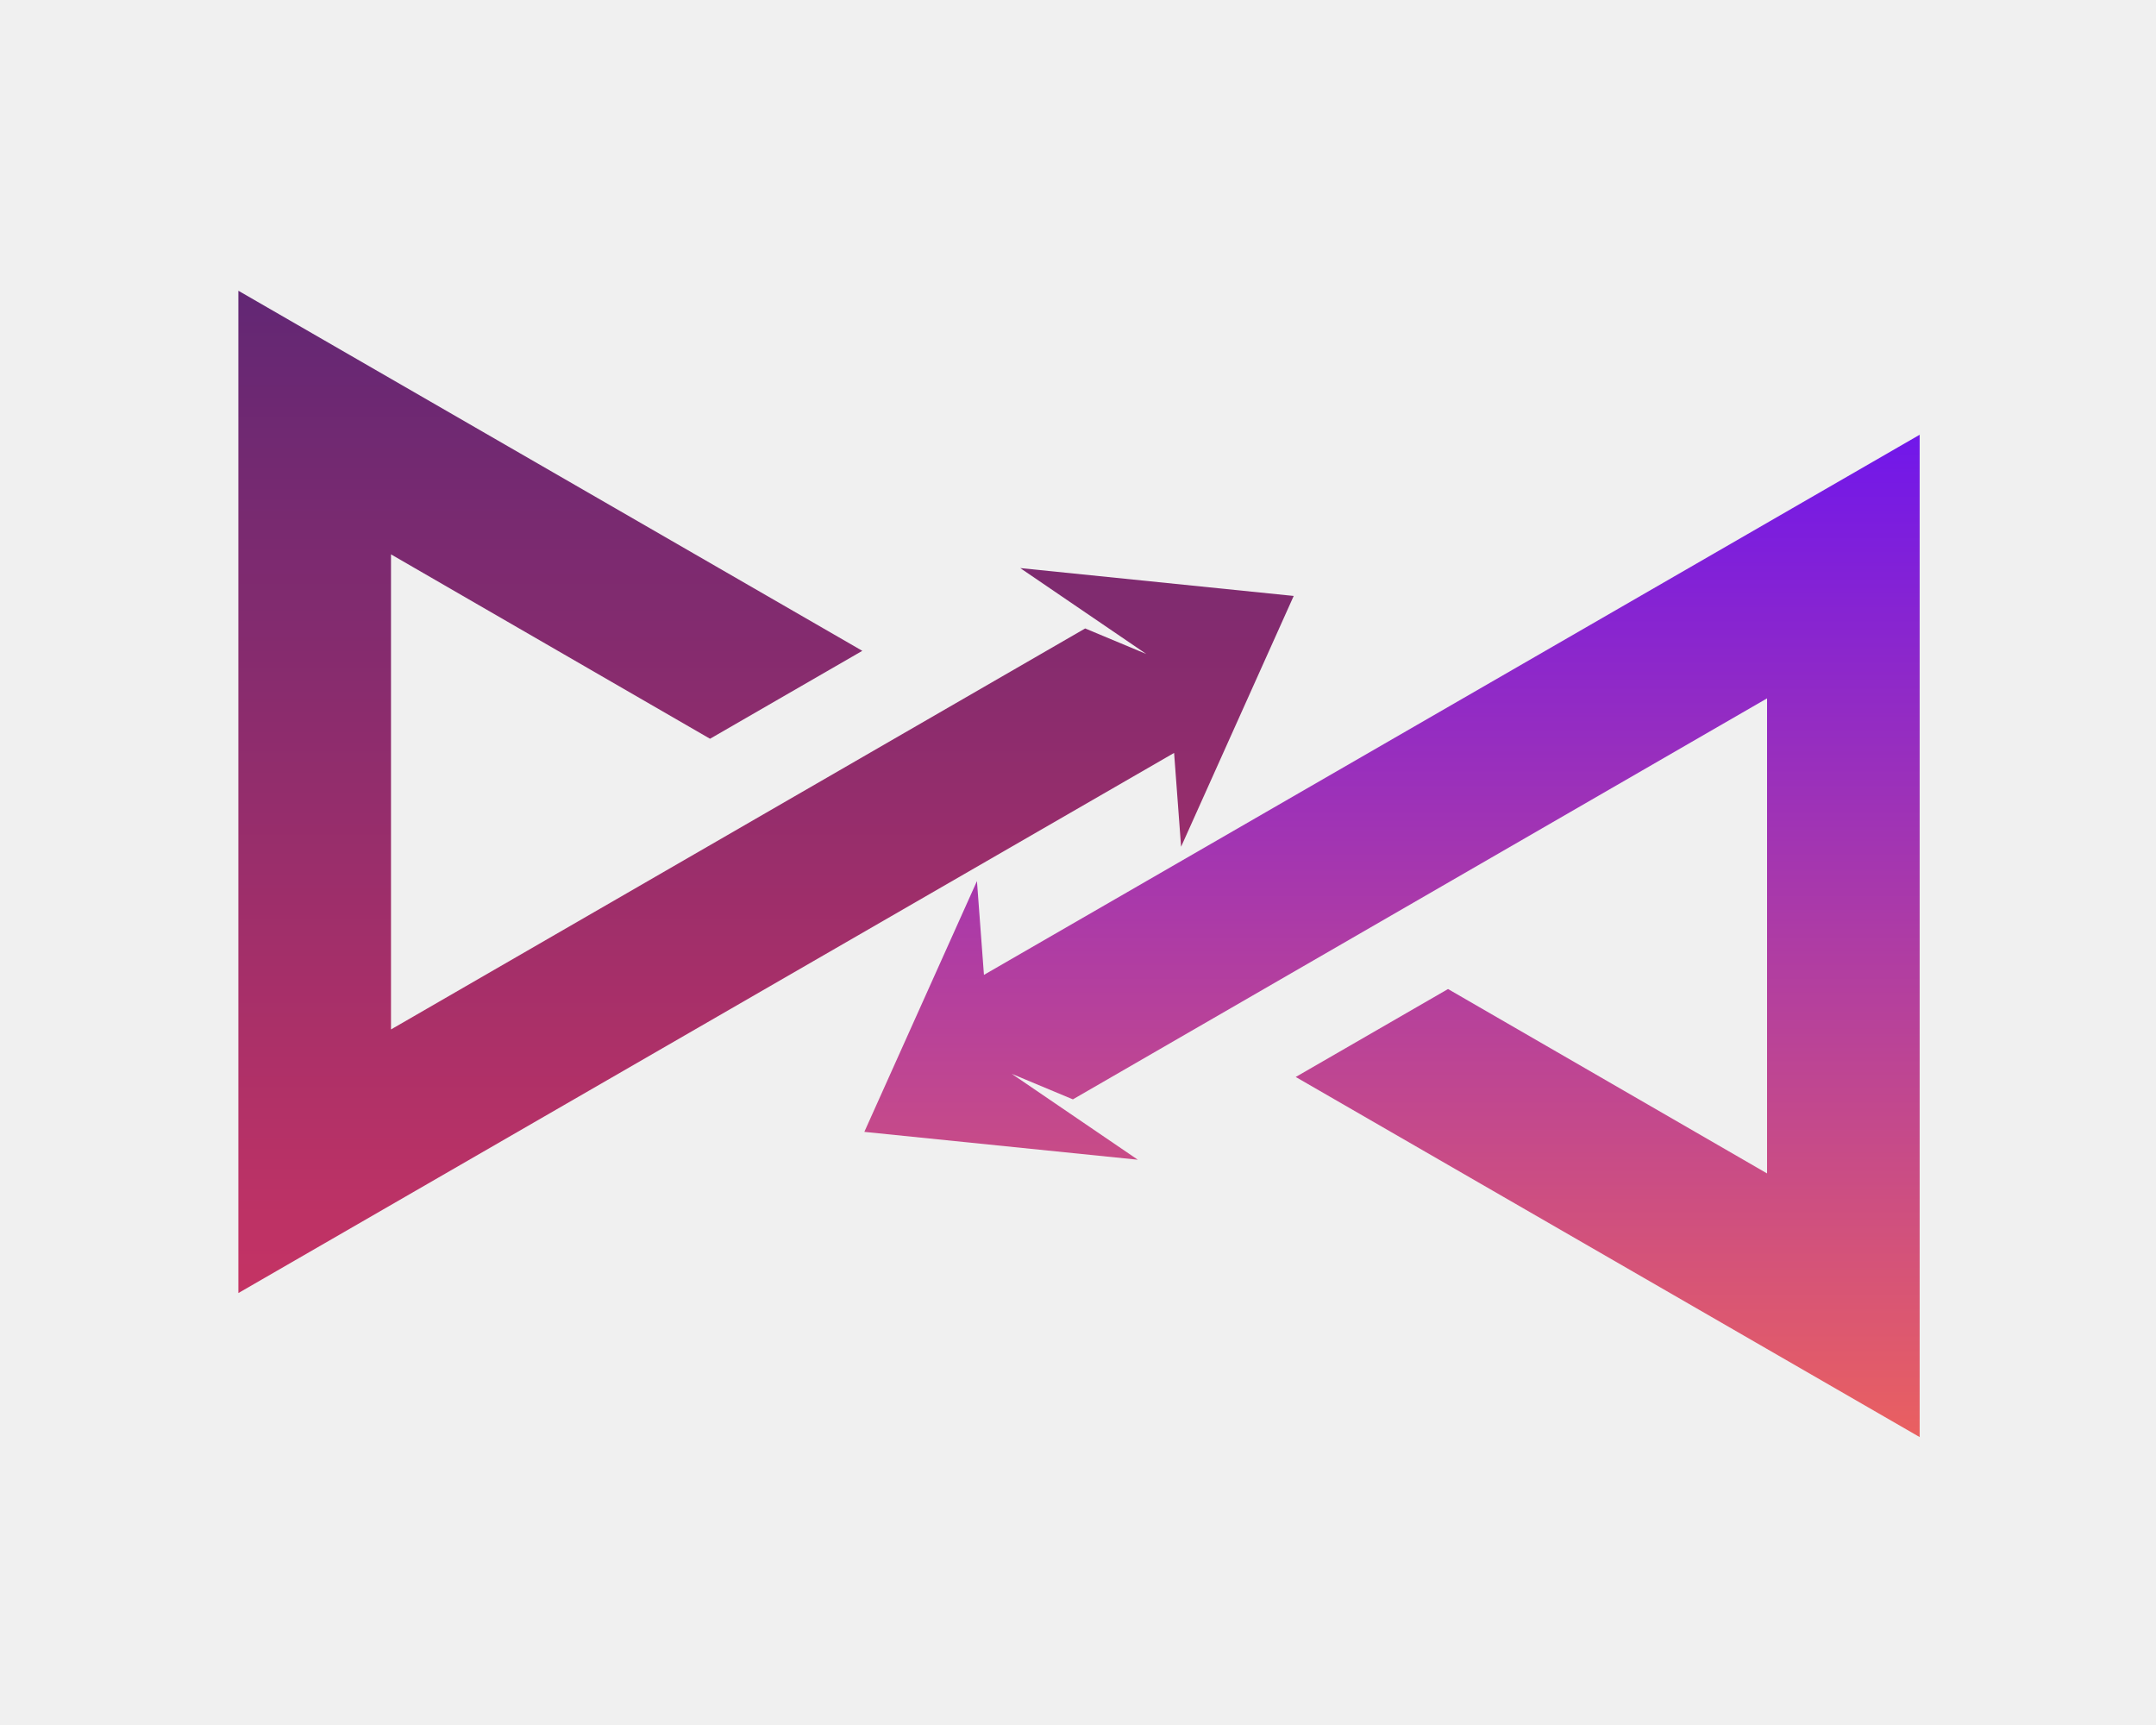
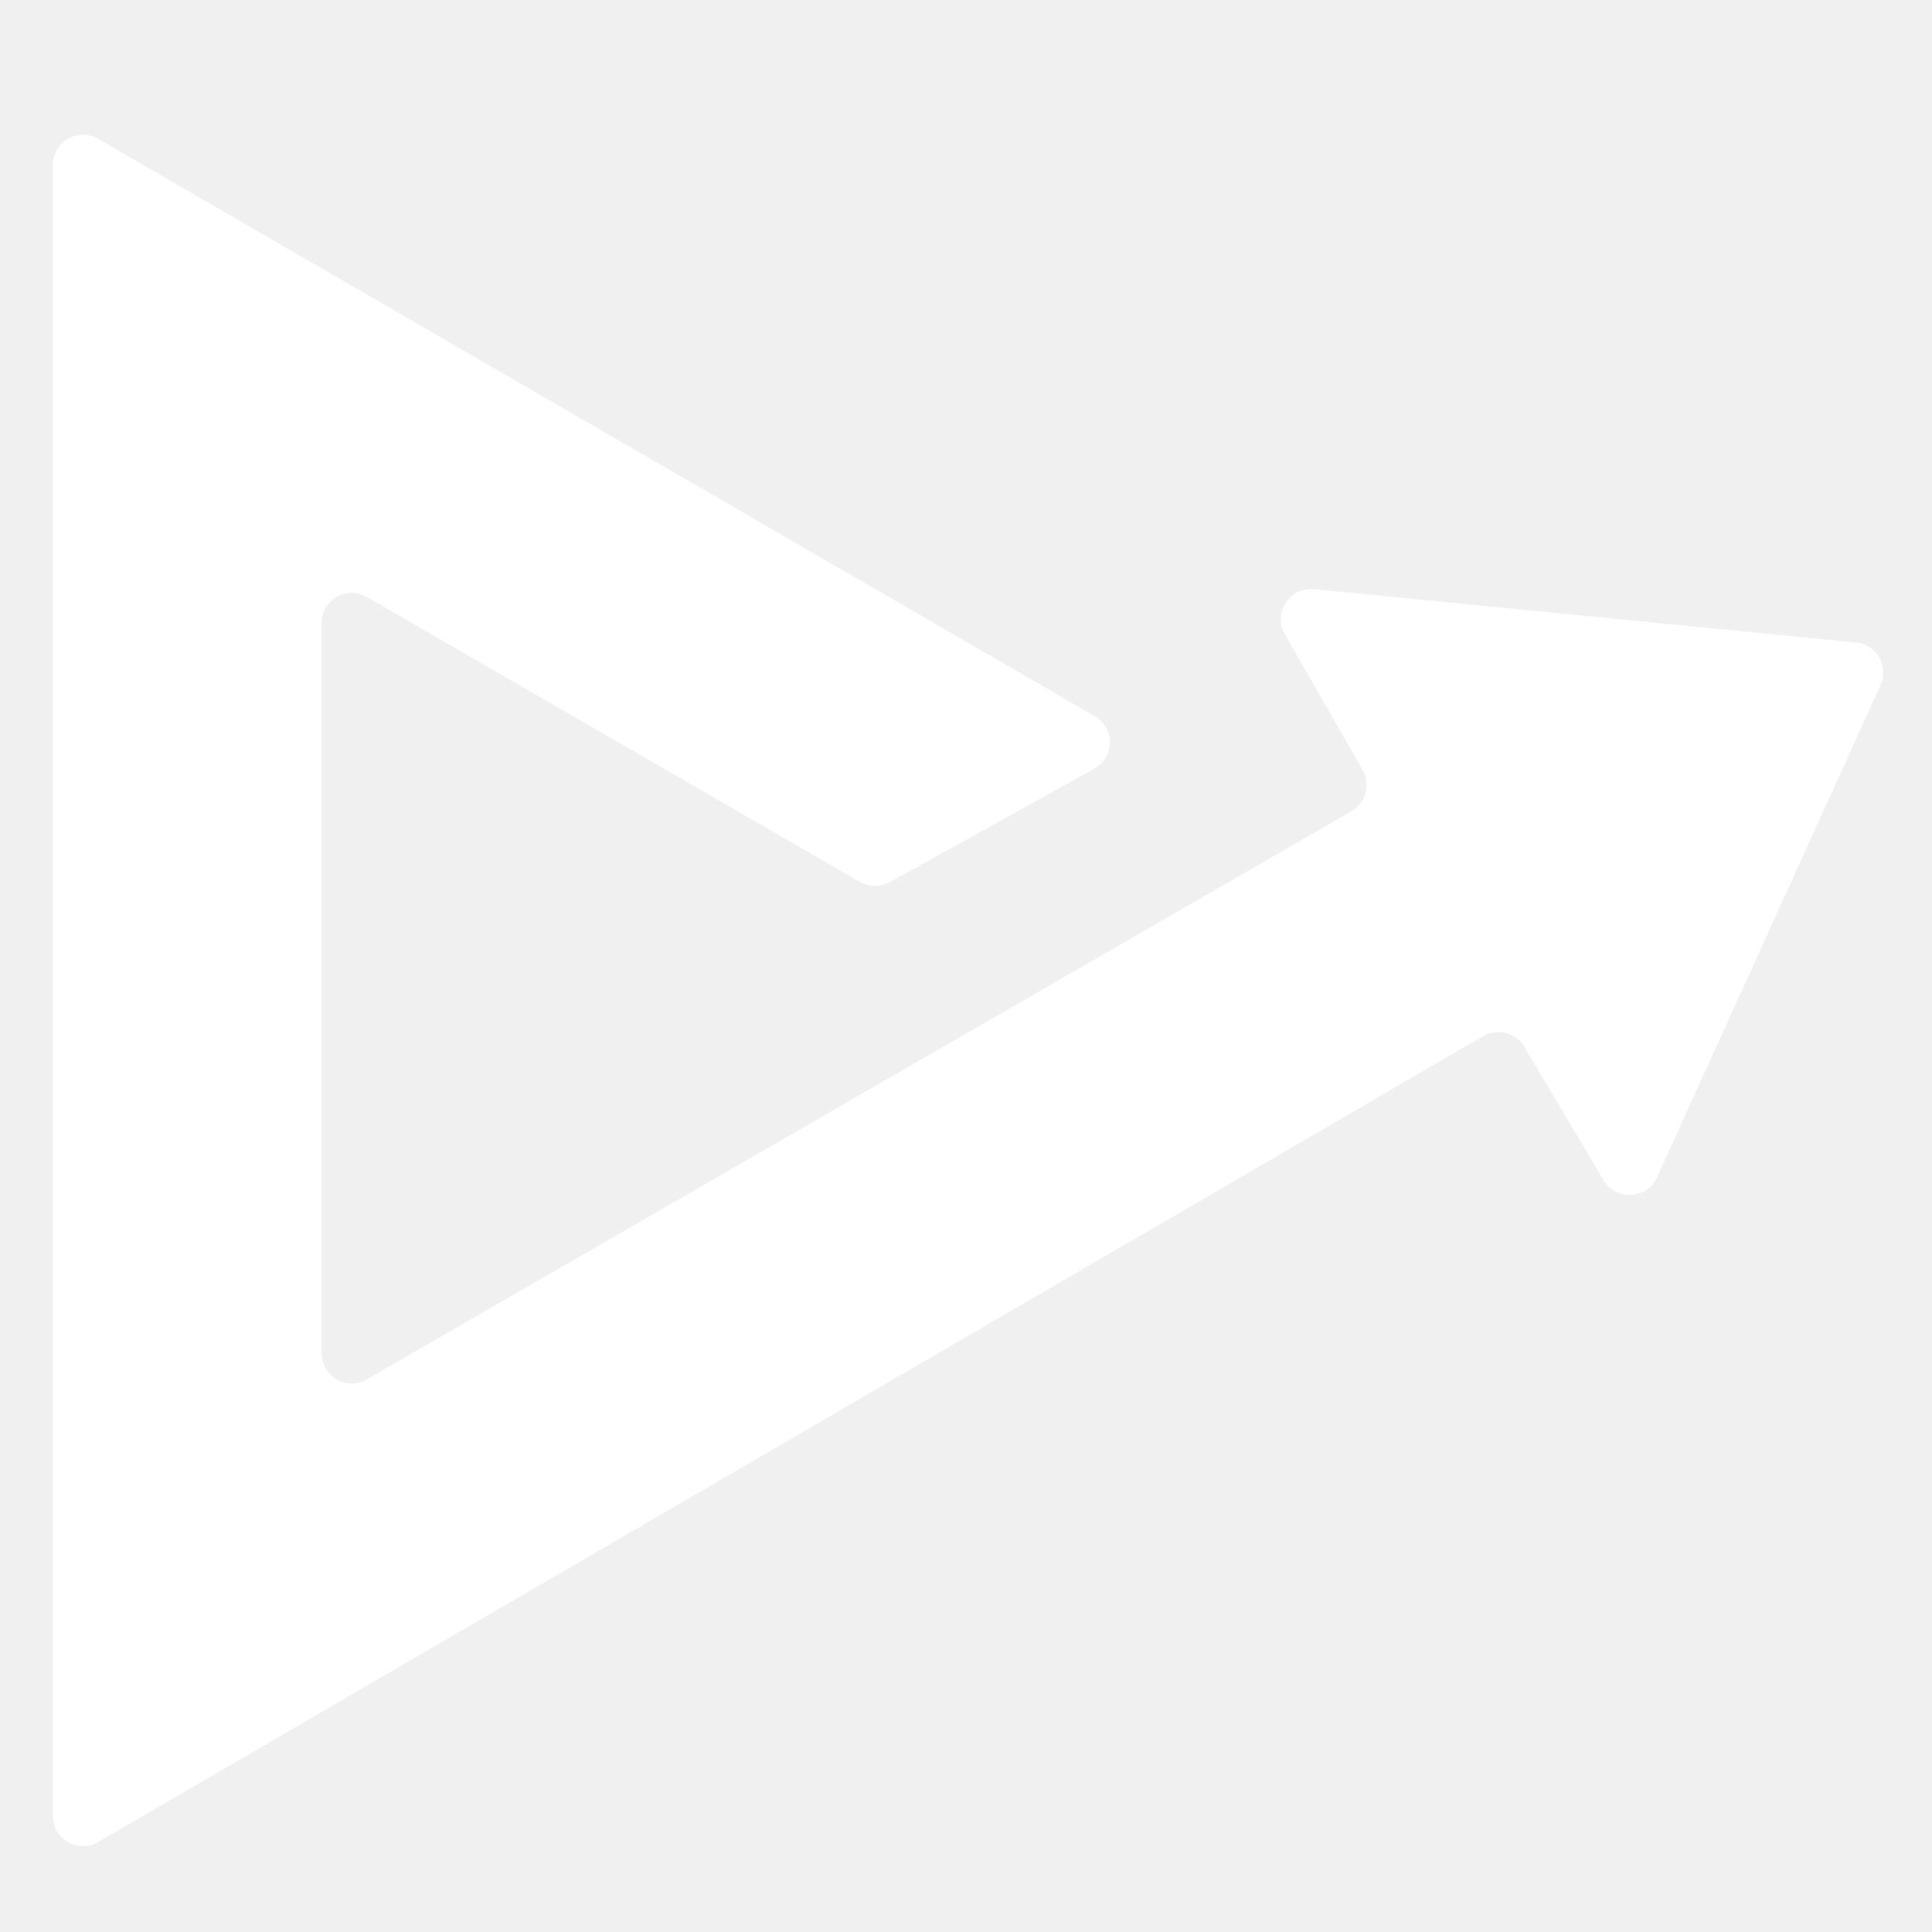
- <svg xmlns="http://www.w3.org/2000/svg" version="1.1" width="1280" height="1024" viewBox="0 0 1280 1024" xml:space="preserve">
-   <defs>
- </defs>
-   <g transform="matrix(1 0 0 1 640 512)" id="background-logo">
-     <rect style="stroke: none; stroke-width: 0; stroke-dasharray: none; stroke-linecap: butt; stroke-dashoffset: 0; stroke-linejoin: miter; stroke-miterlimit: 4; fill: rgb(255,255,255); fill-opacity: 0; fill-rule: nonzero; opacity: 1;" paint-order="stroke" x="-640" y="-512" rx="0" ry="0" width="1280" height="1024" />
-   </g>
-   <g transform="matrix(3.506625 0 0 3.506625 640.6035 512.8339)" id="logo-logo">
-     <g style="" paint-order="stroke">
-       <g transform="matrix(2.075109 0 0 2.075109 52.98895 12.19023)">
-         <linearGradient id="SVGID_9_3_162940" gradientUnits="userSpaceOnUse" gradientTransform="matrix(1 0 0 1 403.428 560.265)" x1="0" y1="0" x2="0" y2="82">
-           <stop offset="0%" style="stop-color:rgb(113,23,234);stop-opacity: 1" />
-           <stop offset="100%" style="stop-color:rgb(234,96,96);stop-opacity: 1" />
-         </linearGradient>
-         <path style="stroke: none; stroke-width: 1; stroke-dasharray: none; stroke-linecap: butt; stroke-dashoffset: 0; stroke-linejoin: miter; stroke-miterlimit: 4; fill: url(#SVGID_9_3_162940); fill-rule: nonzero; opacity: 1;" paint-order="stroke" transform=" translate(-446.479, -601.149)" d="M 451.05 605.482 C 459.733 610.495 468.392 615.509 477.08 620.525 L 477.08 581.77 C 458.198 592.67 439.323 603.581 420.443 614.483 L 415.456 612.4 L 425.741 619.407 L 403.428 617.135 L 412.616 596.675 L 413.187 604.328 C 438.635 589.637 464.083 574.957 489.53 560.265 L 489.53 642.033 C 472.561 632.236 455.592 622.453 438.625 612.657 L 451.048 605.484 L 451.05 605.482 z M 413.701 611.203 L 413.701 611.203 L 413.701 611.203 L 413.701 611.203 z" stroke-linecap="round" />
-       </g>
-       <g transform="matrix(2.075109 0 0 2.075109 -52.98792 -12.19023)">
-         <linearGradient id="SVGID_10_4_162941" gradientUnits="userSpaceOnUse" gradientTransform="matrix(1 0 0 1 352.357 548.516)" x1="0" y1="0" x2="0" y2="82">
-           <stop offset="0%" style="stop-color:rgb(98,39,116);stop-opacity: 1" />
-           <stop offset="100%" style="stop-color:rgb(197,51,100);stop-opacity: 1" />
-         </linearGradient>
-         <path style="stroke: none; stroke-width: 1; stroke-dasharray: none; stroke-linecap: butt; stroke-dashoffset: 0; stroke-linejoin: miter; stroke-miterlimit: 4; fill: url(#SVGID_10_4_162941); fill-rule: nonzero; opacity: 1;" paint-order="stroke" transform=" translate(-395.4085, -589.4)" d="M 390.839 585.066 C 382.156 580.053 373.497 575.039 364.809 570.023 L 364.809 608.779 C 383.691 597.878 402.565 586.967 421.446 576.066 L 426.432 578.149 L 416.147 571.141 L 438.46 573.414 L 429.272 593.874 L 428.701 586.221 C 403.253 600.912 377.805 615.592 352.357 630.284 L 352.357 548.516 C 369.327 558.313 386.296 568.096 403.263 577.892 L 390.84 585.064 L 390.839 585.066 z M 428.188 579.346 L 428.188 579.346 L 428.188 579.346 L 428.188 579.346 z" stroke-linecap="round" />
-       </g>
-     </g>
-   </g>
+ <svg xmlns="http://www.w3.org/2000/svg" width="512" height="512" viewBox="0 0 512 512" fill="none">
+   <path d="M290.126 189.807C295.504 192.922 295.431 200.712 289.995 203.726L235.764 233.789C233.307 235.151 230.315 235.124 227.883 233.719L97.225 158.208C91.891 155.125 85.222 158.974 85.222 165.134V358.615C85.222 364.772 91.886 368.621 97.22 365.544L358.174 214.975C361.994 212.772 363.31 207.893 361.117 204.068L340.486 168.076C337.254 162.436 341.741 155.499 348.211 156.136L491.879 170.277C497.334 170.814 500.646 176.555 498.379 181.546L439.139 311.986C436.467 317.87 428.282 318.321 424.979 312.767L403.952 277.411C401.709 273.64 396.846 272.379 393.052 274.586L26.023 488.149C20.69 491.252 14 487.405 14 481.234V43.728C14 37.564 20.677 33.716 26.01 36.805L290.126 189.807Z" fill="white" />
</svg>
